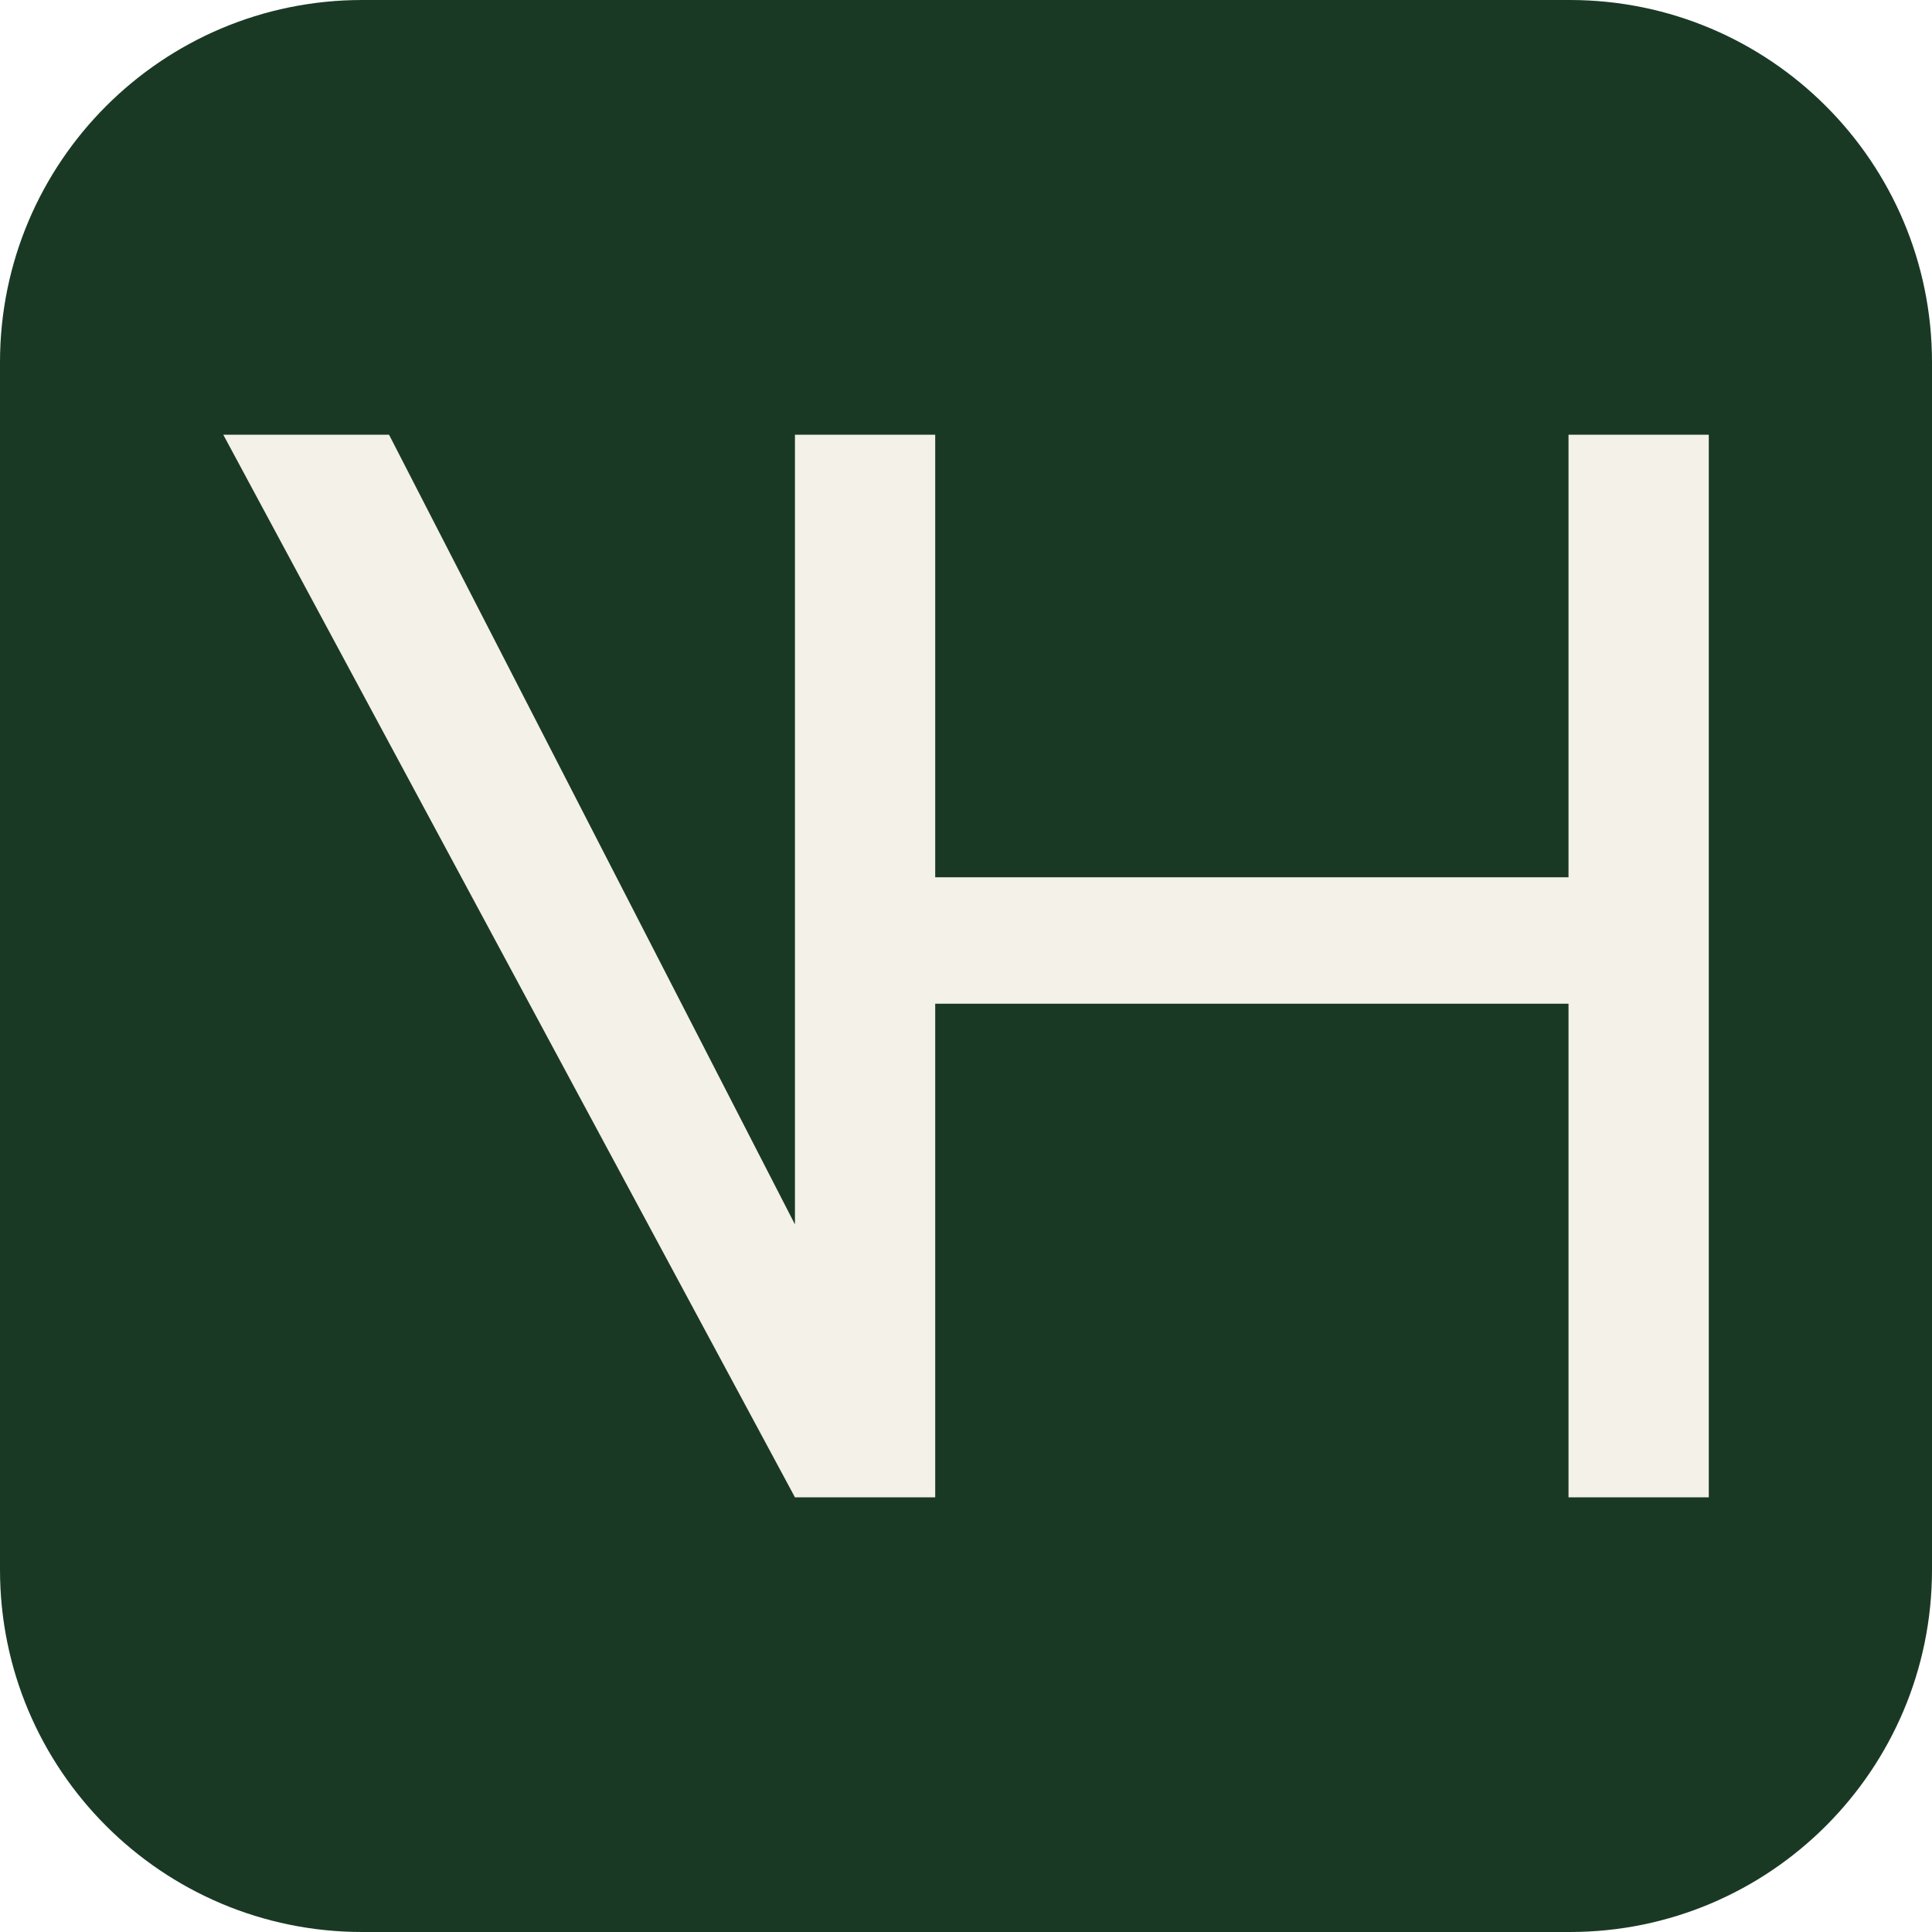
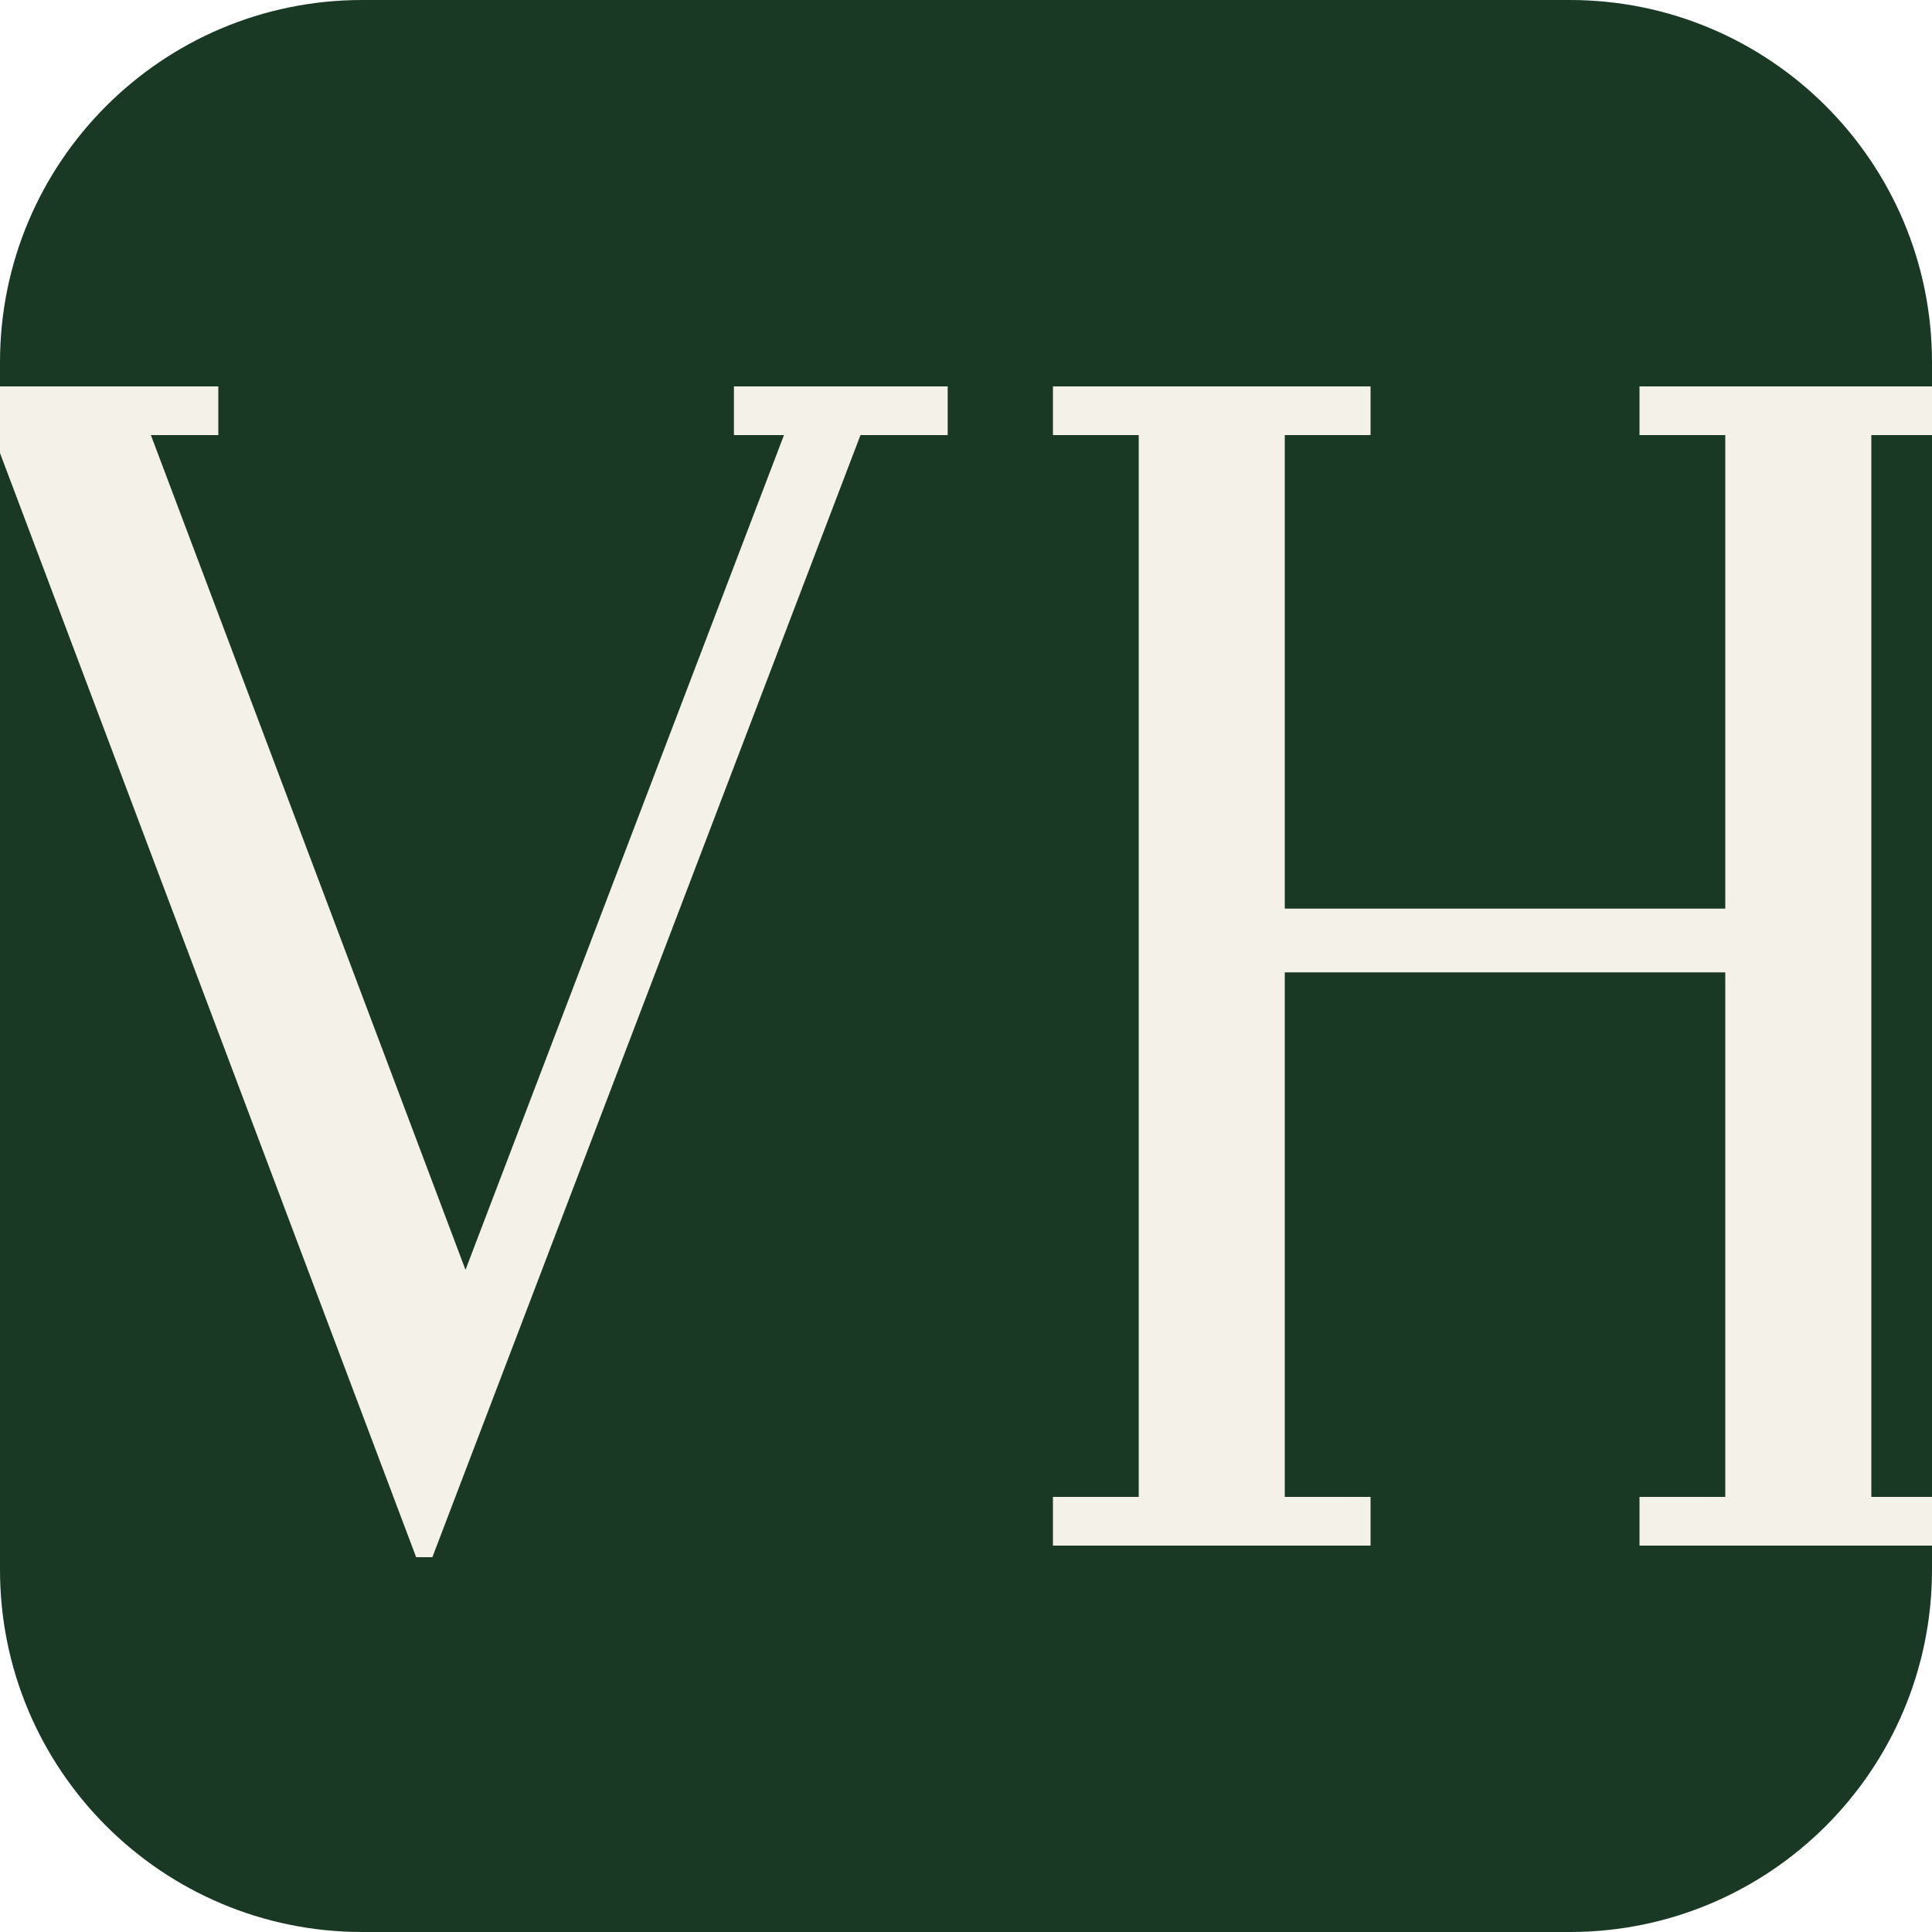
- <svg xmlns="http://www.w3.org/2000/svg" viewBox="0.000 0.000 16.000 16.000" width="16.0" height="16.0">
+ <svg xmlns="http://www.w3.org/2000/svg" viewBox="0 0 16.000 16.000" width="16.0" height="16.0">
  <rect width="16" height="16" rx="3" fill="#1A3925" />
-   <g transform="translate(1.849 3.600) scale(0.088)">
-     <path d="M0 0L15.6 0L67.0 100.0L53.8 100.0ZM53.8 0L67.0 0L67.0 100.0L53.8 100.0ZM126.6 0L139.8 0L139.8 100.0L126.6 100.0ZM67.0 41.65L126.6 41.65L126.6 53.55L67.0 53.55Z" fill="#F4F1E9" />
+   <g transform="translate(-0.208 3.200) scale(0.096)">
+     <path d="M0 0L13.6 0L42.323 76.211L71.4 0L78 0L39.466 101L38.066 101ZM-7.4 0L21 0L21 4.2L-7.4 4.2ZM65.48 0L83.92 0L83.92 4.2L65.48 4.2Z" fill="#F4F1E9" />
+     <g transform="translate(93.00 0)">
+       <path d="M7.4 0L20 0L20 100L7.4 100ZM0 0L27.4 0L27.4 4.2L0 4.2ZM0 95.8L27.4 95.8L27.4 100L0 100ZM58 0L70.6 0L70.6 100L58 100ZM50.6 0L78 0L78 4.2L50.6 4.2ZM50.6 95.8L78 95.8L78 100L50.6 100ZM13.7 45.05L64.3 45.05L64.3 50.55L13.7 50.55Z" fill="#F4F1E9" />
+     </g>
  </g>
</svg>
